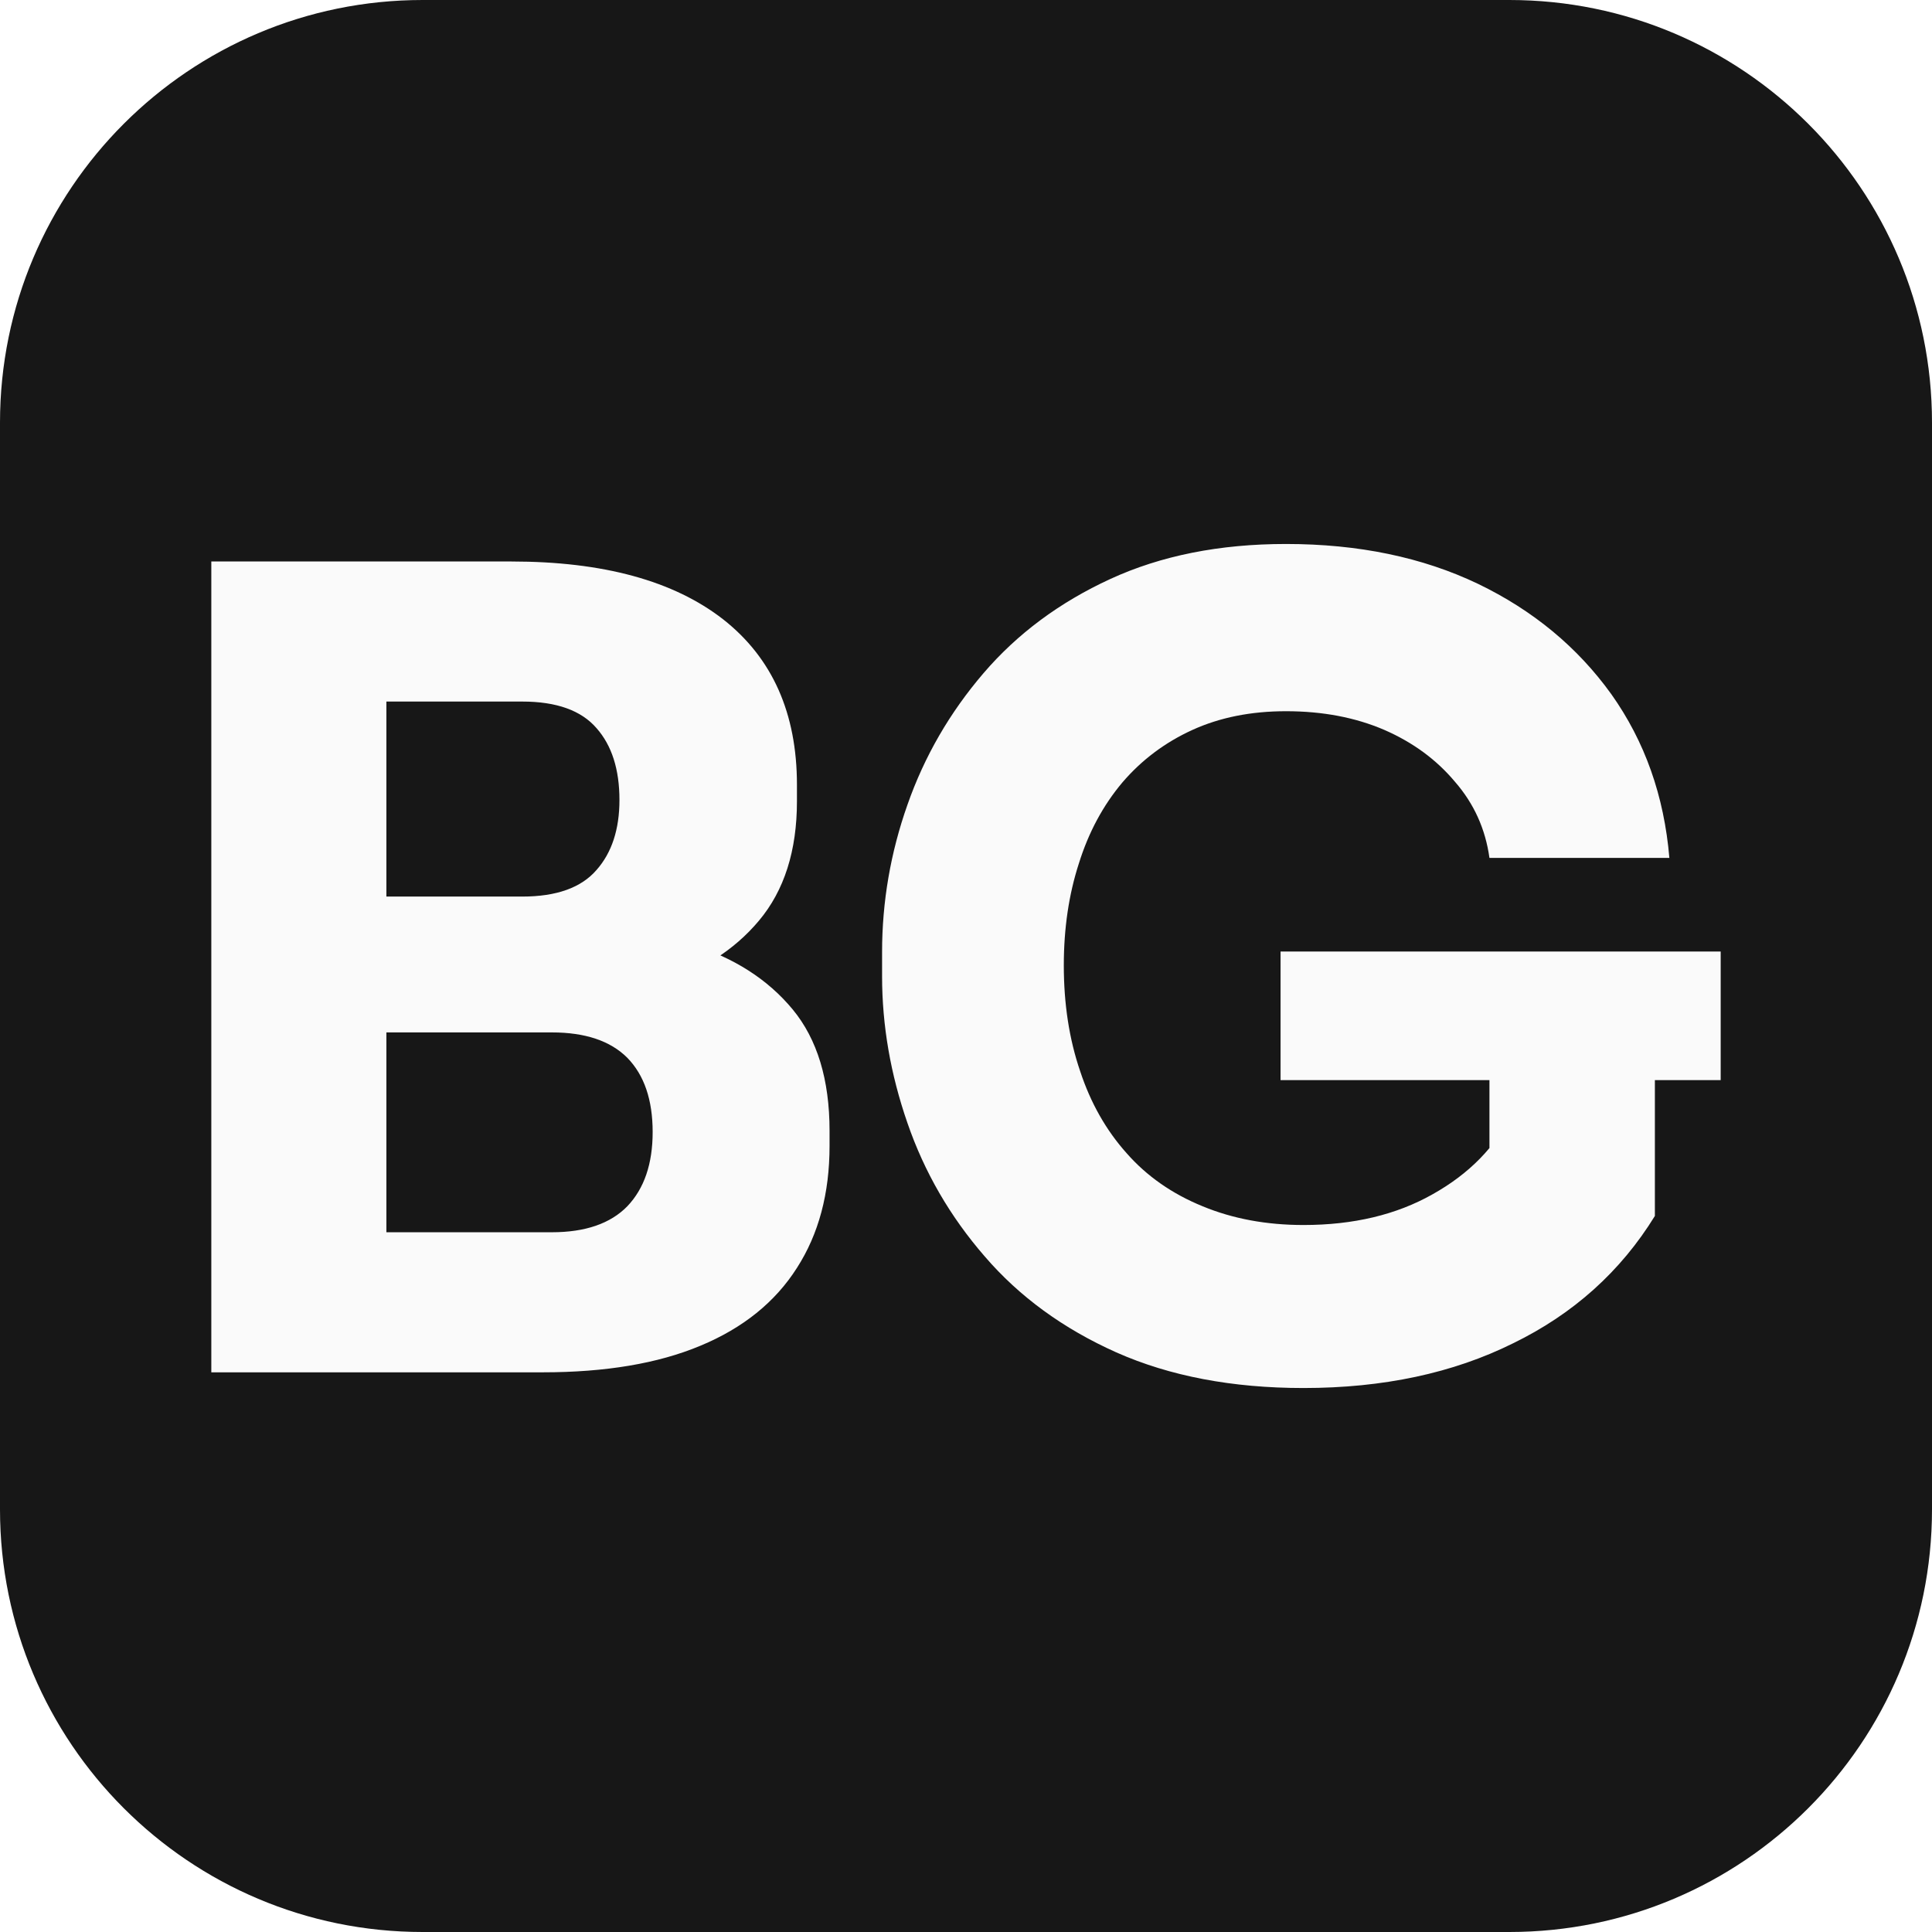
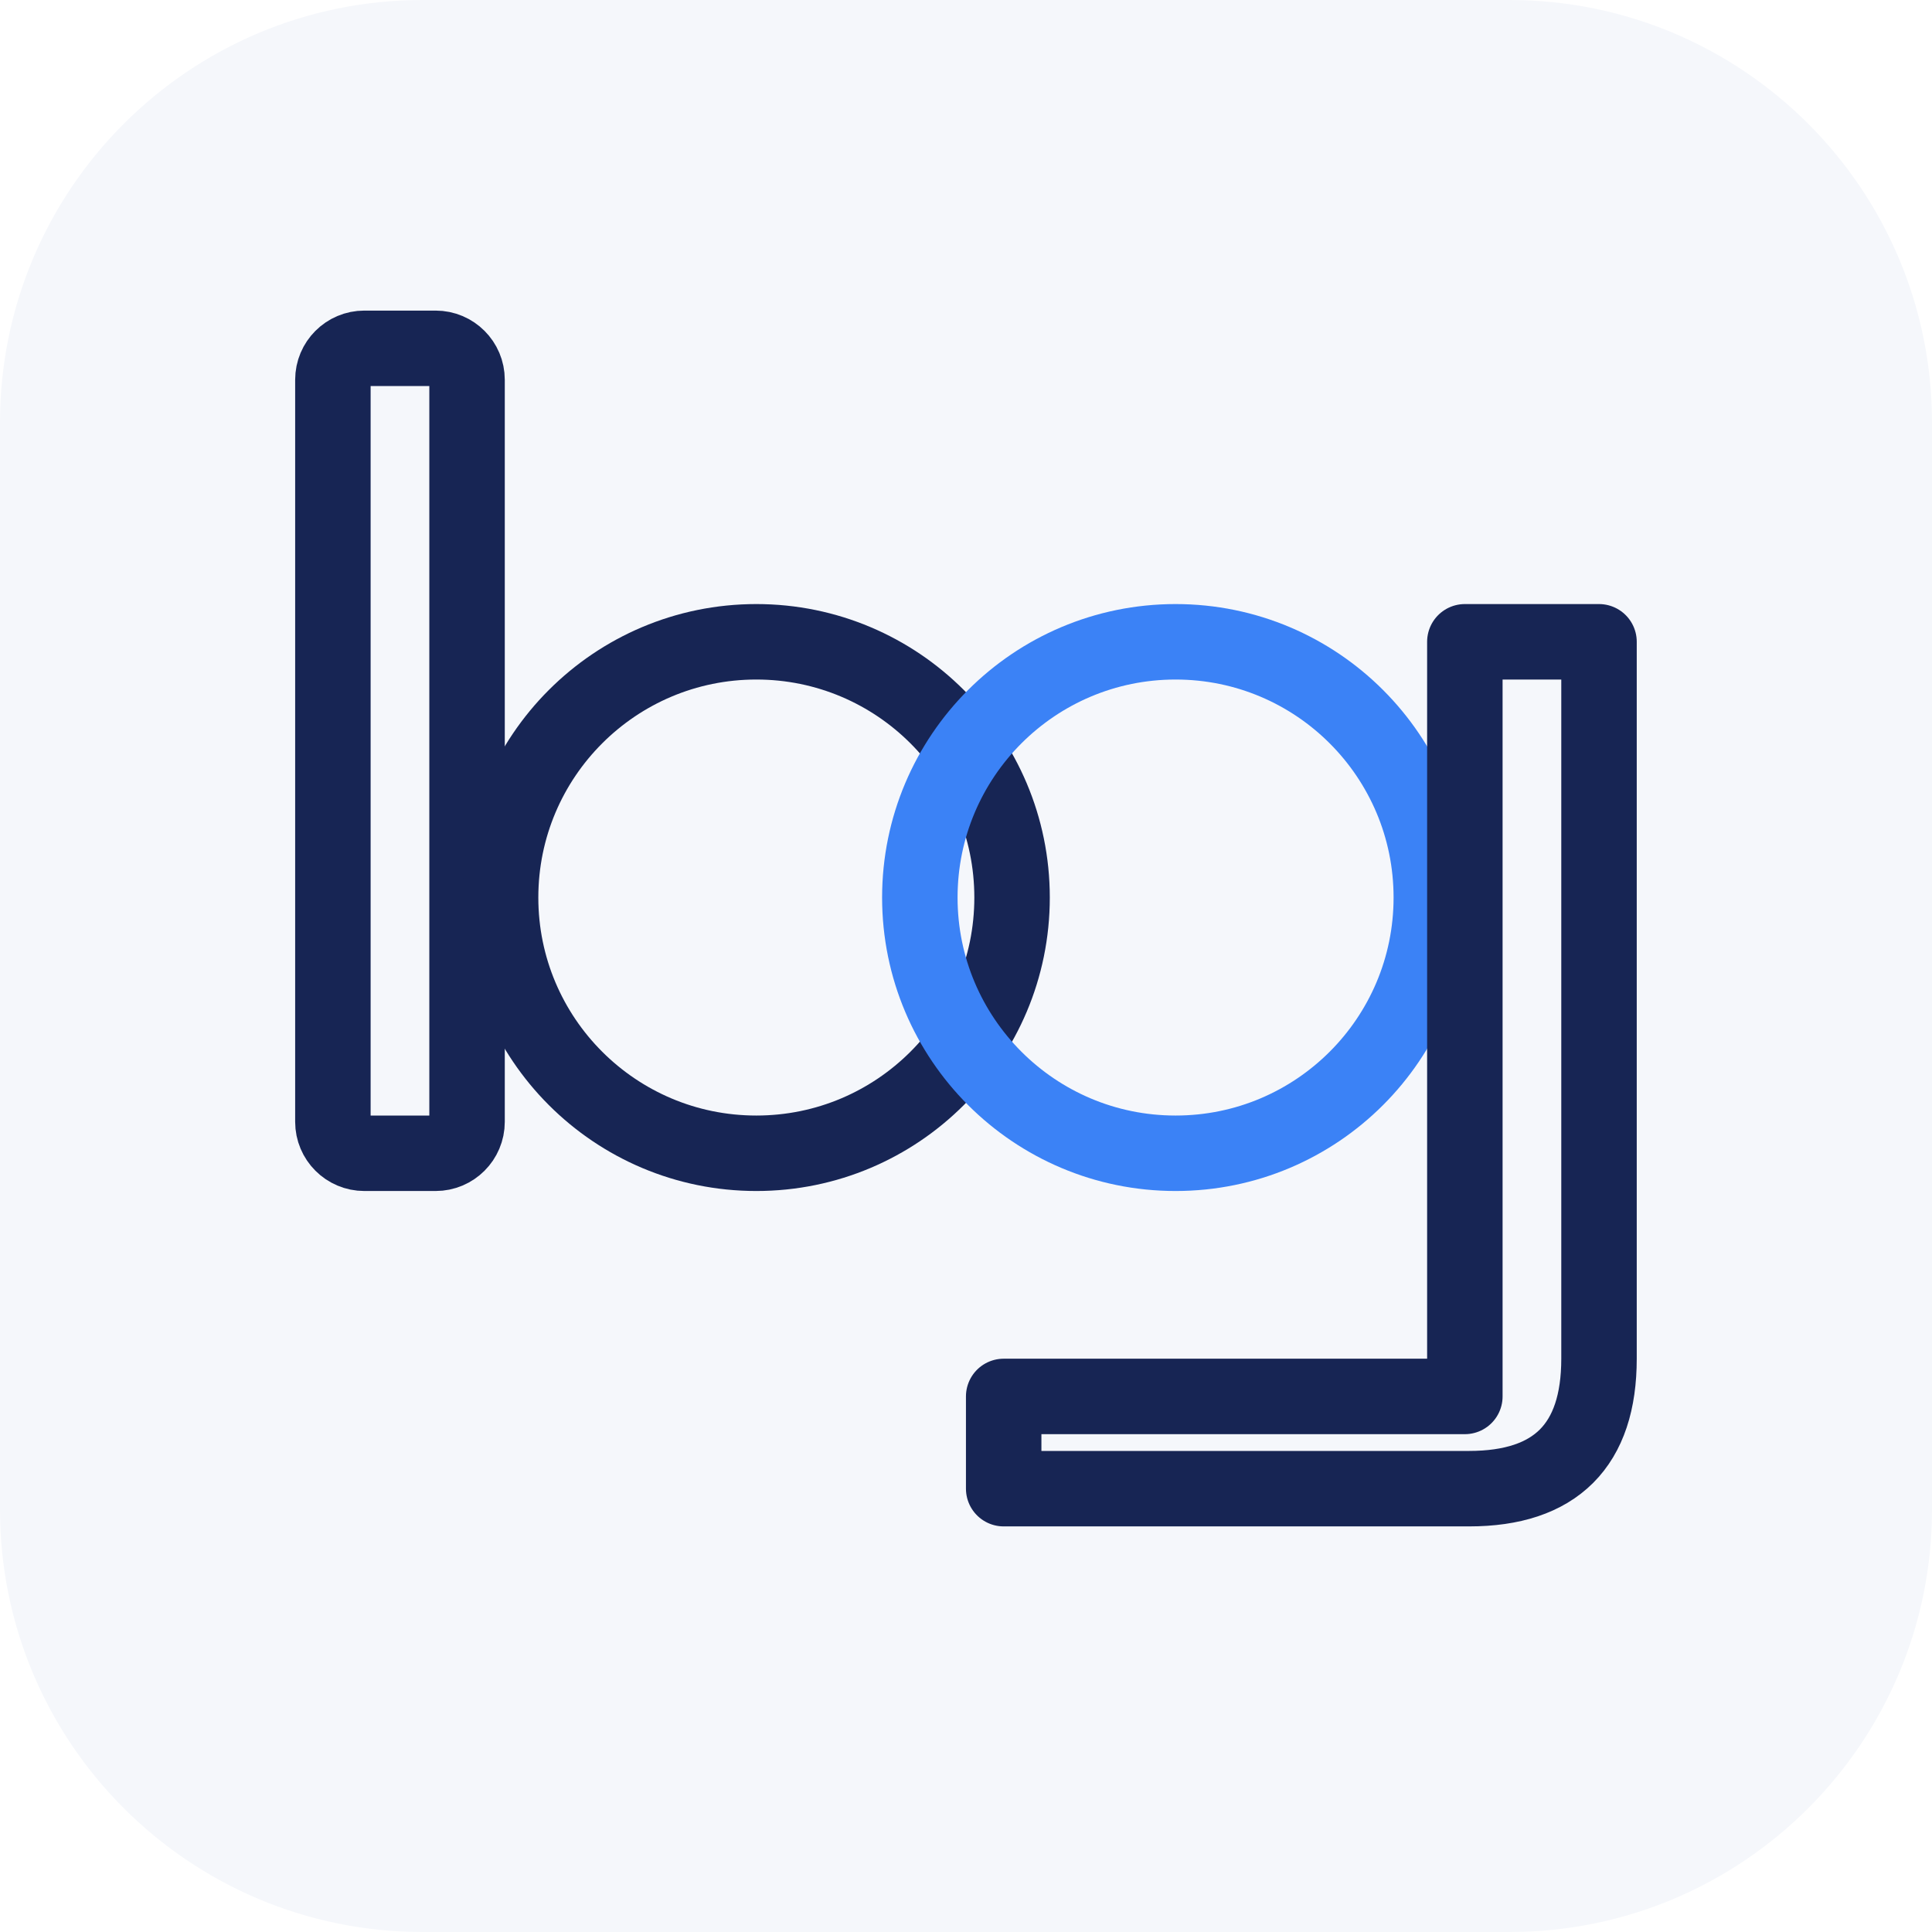
- <svg xmlns="http://www.w3.org/2000/svg" viewBox="0 0 32 32" role="img" aria-label="Baugraph">
-   <style>
-     /* Letters stay legible whichever tab colour the browser paints behind us. */
-     .plate { fill: #171717 }
-     .mark  { fill: #fafafa }
-     @media (prefers-color-scheme: dark) {
-       .plate { fill: #fafafa }
-       .mark  { fill: #171717 }
-     }
-   </style>
-   <rect class="plate" width="32" height="32" rx="7" />
-   <path class="mark" d="M6.04 22.73V20.41H9.14Q9.97 20.41 10.39 19.98Q10.81 19.54 10.81 18.75Q10.81 17.95 10.39 17.52Q9.97 17.1 9.14 17.1H6.04V15.3H8.99Q10.37 15.3 11.44 15.64Q12.51 15.97 13.13 16.72Q13.74 17.46 13.74 18.73V18.98Q13.74 20.16 13.2 21Q12.66 21.85 11.6 22.29Q10.55 22.73 8.99 22.73ZM3.5 22.73V9.3H6.4V22.73ZM6.04 16.63V14.85H8.65Q9.5 14.85 9.88 14.41Q10.26 13.98 10.26 13.25Q10.26 12.49 9.88 12.06Q9.5 11.62 8.65 11.62H6.04V9.3H8.47Q10.75 9.3 11.98 10.26Q13.2 11.22 13.2 13V13.27Q13.2 14.5 12.57 15.25Q11.95 15.99 10.89 16.31Q9.83 16.63 8.47 16.63ZM21.59 22.99Q19.82 22.99 18.49 22.4Q17.17 21.81 16.31 20.81Q15.45 19.82 15.03 18.6Q14.61 17.39 14.61 16.17V15.77Q14.61 14.52 15.03 13.33Q15.45 12.13 16.29 11.15Q17.13 10.17 18.39 9.59Q19.65 9.01 21.3 9.01Q23.1 9.01 24.48 9.67Q25.85 10.33 26.69 11.5Q27.52 12.67 27.65 14.21H24.67Q24.57 13.49 24.1 12.95Q23.64 12.4 22.93 12.09Q22.21 11.78 21.3 11.78Q20.43 11.78 19.75 12.09Q19.07 12.4 18.59 12.96Q18.11 13.53 17.87 14.3Q17.62 15.07 17.62 15.99Q17.62 16.95 17.89 17.74Q18.15 18.53 18.66 19.1Q19.16 19.67 19.92 19.98Q20.67 20.29 21.59 20.29Q22.83 20.29 23.73 19.78Q24.64 19.27 25.04 18.44L24.67 20.47V17.31H27.41V20.14Q26.56 21.52 25.06 22.25Q23.57 22.99 21.59 22.99ZM21.21 17.89V15.76H28.5V17.89Z" />
+ <svg xmlns="http://www.w3.org/2000/svg" viewBox="0 0 64 64" width="256" height="256" role="img" aria-label="Baugraph">
+   <rect width="64" height="64" rx="14" fill="#f5f7fb" />
+   <g transform="translate(7 8.9) scale(0.6944)">
+     <g transform="translate(0 0)">
+       <g fill="none" stroke-width="3.6" stroke-linejoin="round">
+         <rect x="5.8" y="3.8" width="6.4" height="38.4" rx="1.5" stroke="#172554" />
+         <circle cx="26" cy="30" r="12.2" stroke="#172554" />
+         <circle cx="46" cy="30" r="12.2" stroke="#3b82f6" />
+         <path d="M59.8 17.8 H66.2 V52 Q66.2 58.2 60 58.2 H37.8 V53.8 H59.8 Z" stroke="#172554" />
+       </g>
+     </g>
+   </g>
</svg>
